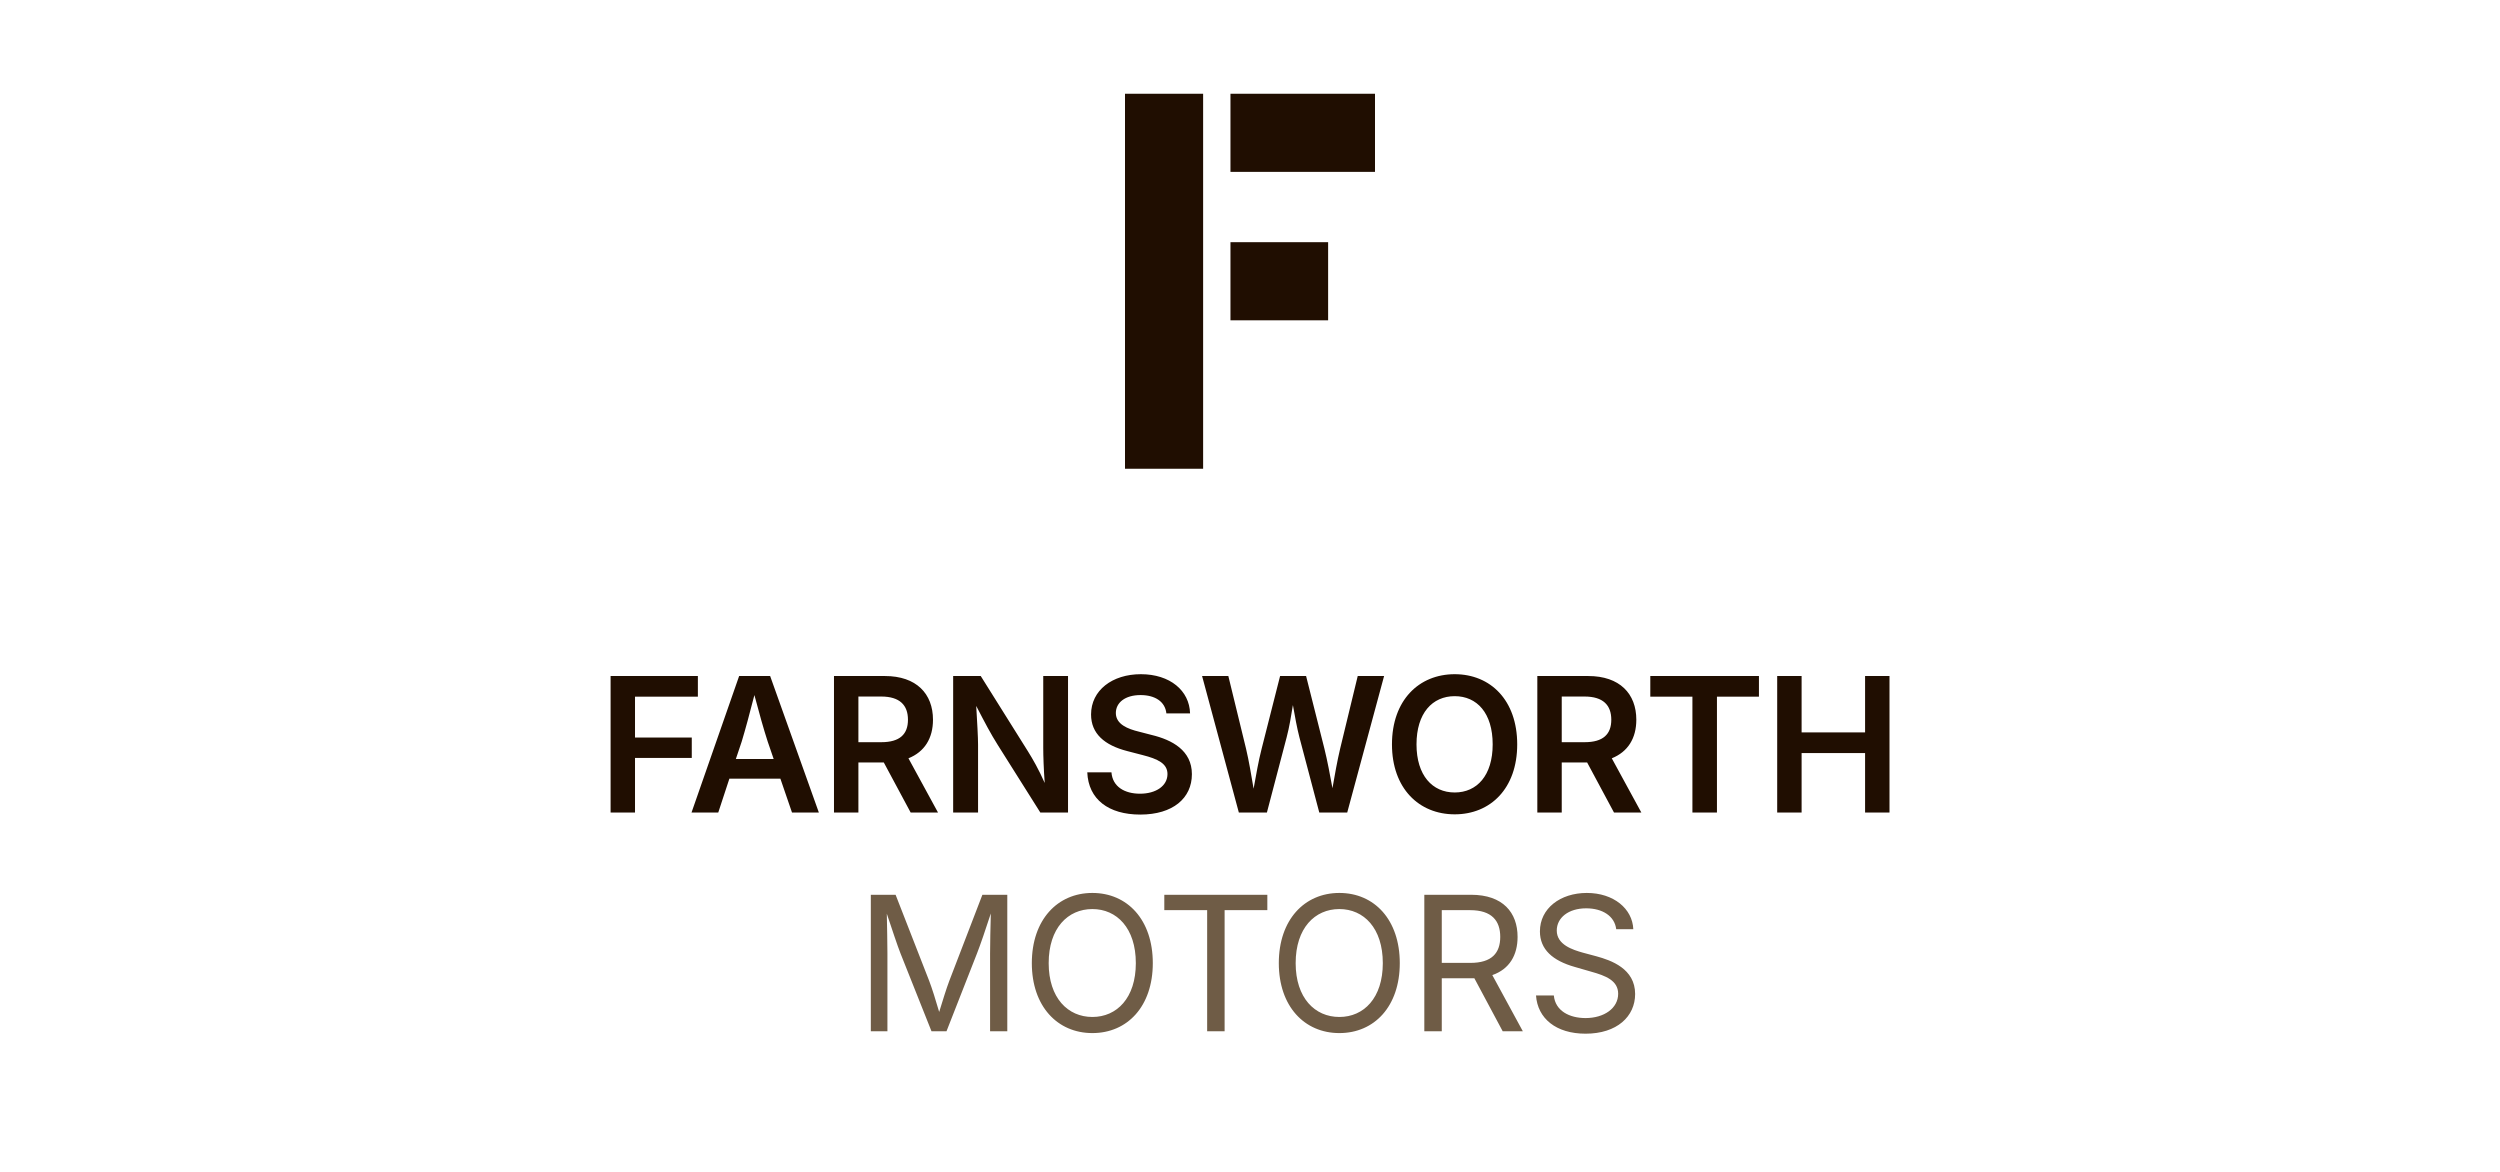
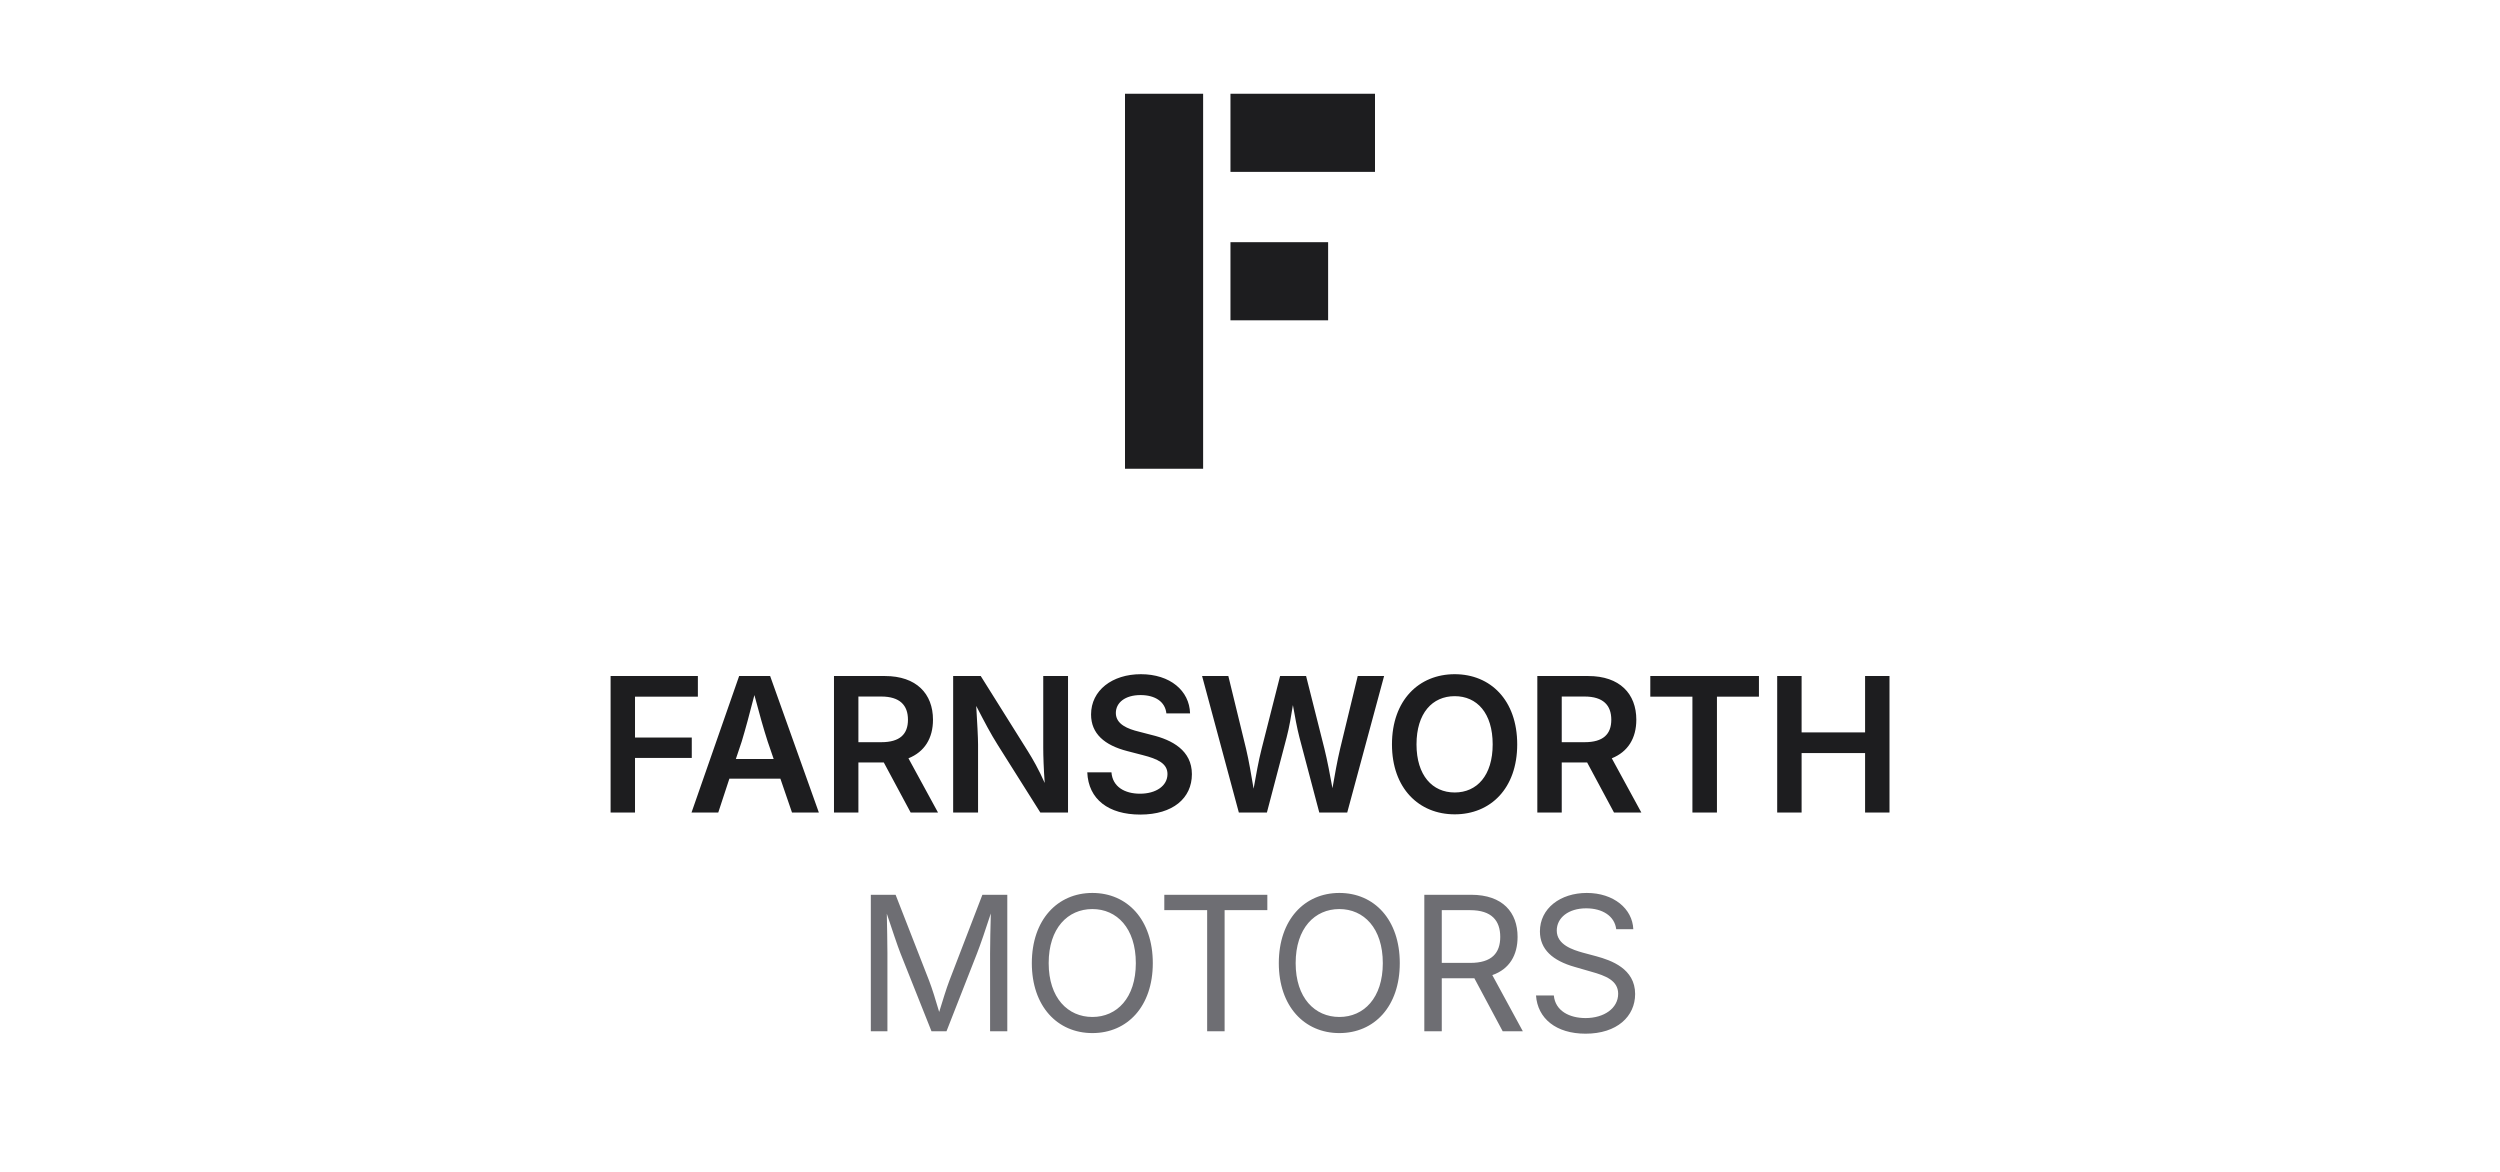
<svg xmlns="http://www.w3.org/2000/svg" viewBox="0 0 320 150">
  <g transform="translate(128,4)">
-     <rect x="16" y="8" width="10" height="48" fill="#200E01" />
-     <rect x="29.5" y="8" width="18.5" height="10" fill="#200E01" />
-     <rect x="29.5" y="27" width="12.5" height="10" fill="#200E01" />
+     <rect x="16" y="8" width="10" height="48" fill="#1D1D1F" />
+     <rect x="29.5" y="8" width="18.5" height="10" fill="#1D1D1F" />
+     <rect x="29.5" y="27" width="12.5" height="10" fill="#1D1D1F" />
  </g>
  <text x="160" y="104" text-anchor="middle" font-family="Geist, Inter, Arial, sans-serif" font-size="24" letter-spacing="-0.4">
-     <tspan font-weight="600" fill="#200E01">FARNSWORTH</tspan>
+     <tspan font-weight="600" fill="#1D1D1F">FARNSWORTH</tspan>
  </text>
-   <text x="160" y="132" text-anchor="middle" font-family="Geist, Inter, Arial, sans-serif" font-size="24" letter-spacing="-0.4" font-weight="400" fill="#6F5C46">MOTORS</text>
+   <text x="160" y="132" text-anchor="middle" font-family="Geist, Inter, Arial, sans-serif" font-size="24" letter-spacing="-0.4" font-weight="400" fill="#6E6E73">MOTORS</text>
</svg>
